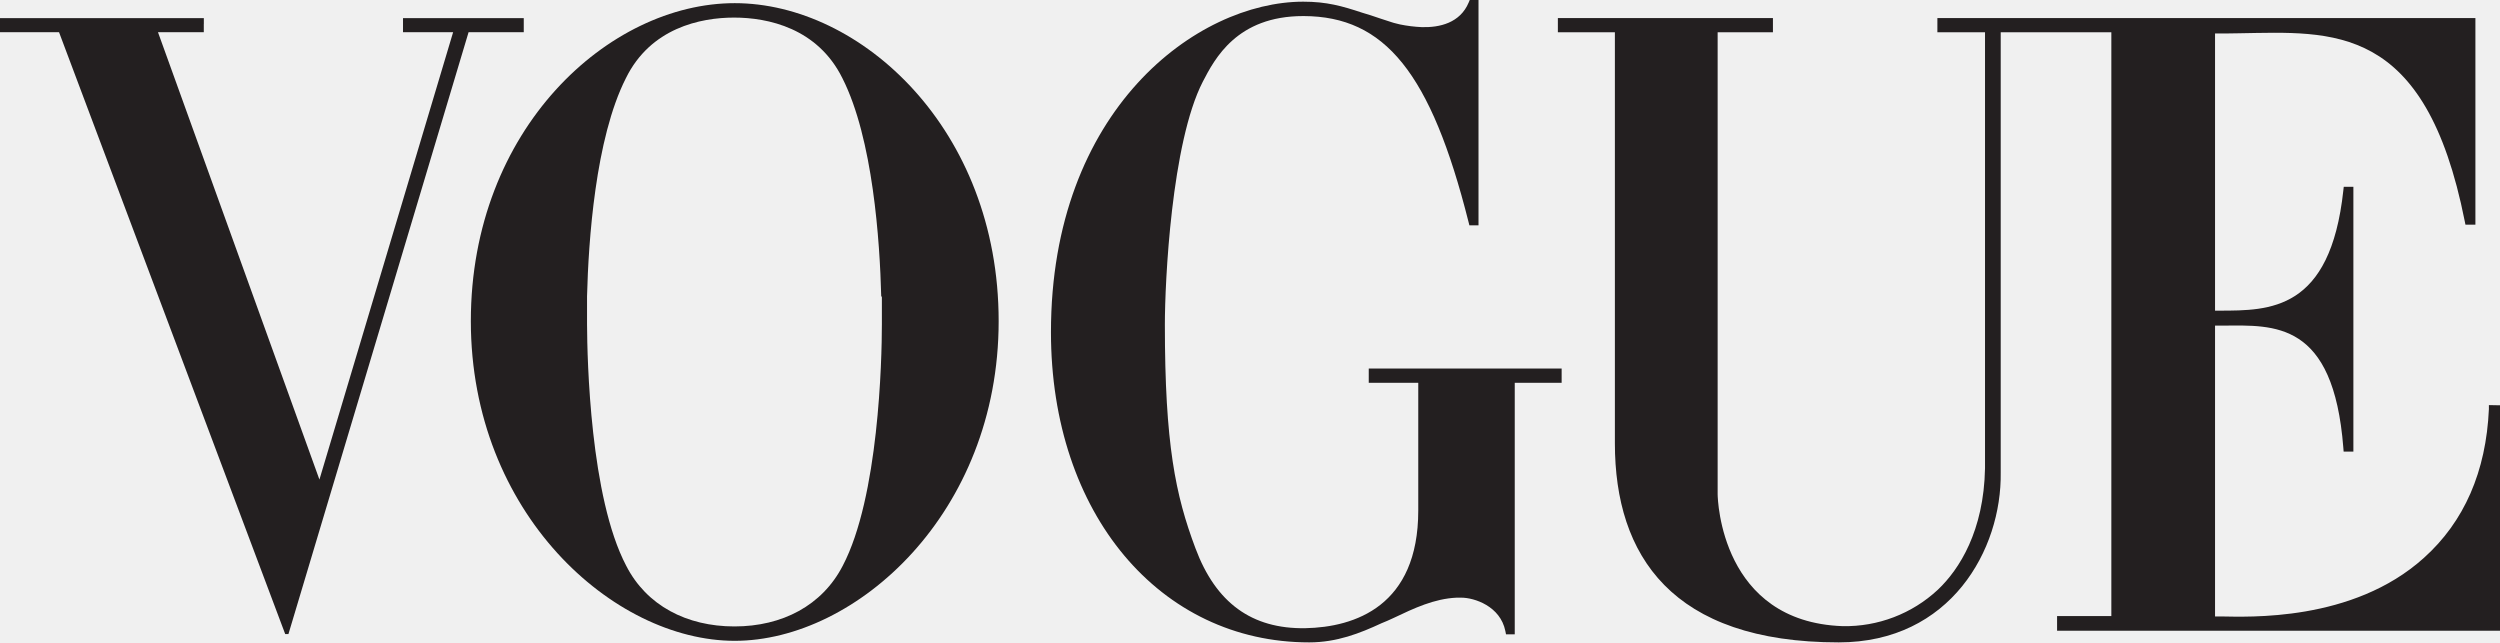
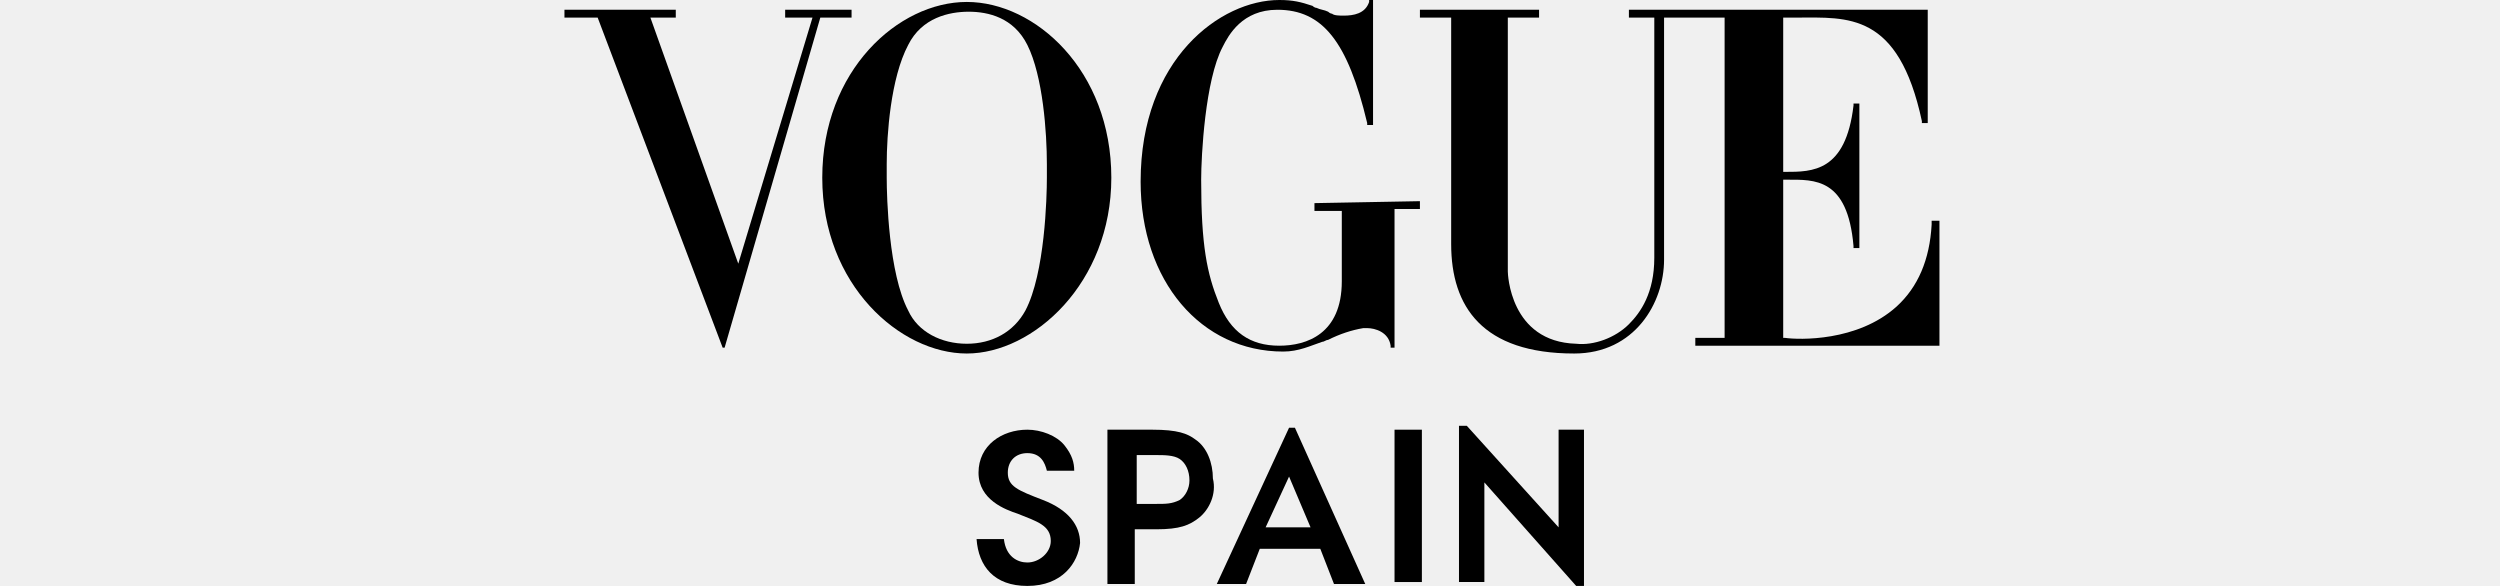
- <svg xmlns="http://www.w3.org/2000/svg" id="LOGO_B" data-name="LOGO B" viewBox="0 0 609.92 156.72">
+ <svg xmlns="http://www.w3.org/2000/svg" width="128" height="30" viewBox="0 0 128 30" fill="none">
+   <g clip-path="url(#clip0_2138_87)">
+     <path d="M52.6 30C50.9 30 50.1 29 50 27.6H51.4C51.5 28.5 52.1 28.8 52.6 28.8C53.2 28.8 53.8 28.3 53.8 27.7C53.8 26.9 53.1 26.7 52.1 26.3C51.5 26.1 50.1 25.6 50.1 24.2C50.1 22.8 51.3 22 52.6 22C53.3 22 54.1 22.3 54.5 22.8C54.9 23.3 55 23.7 55 24.1H53.6C53.5 23.7 53.3 23.2 52.6 23.2C52 23.2 51.6 23.6 51.6 24.2C51.6 24.9 52.1 25.1 53.4 25.6C54.7 26.1 55.3 26.9 55.3 27.8C55.2 28.8 54.4 30 52.6 30Z" fill="black" />
+     <path d="M61.4 26.5C60.9 26.9 60.4 27.1 59.2 27.1H58.1V29.9H56.7V22H59C60.3 22 60.8 22.2 61.2 22.5C61.8 22.9 62.1 23.7 62.1 24.5C62.3 25.3 61.9 26.1 61.4 26.5ZM60.4 23.5C60.1 23.3 59.6 23.3 59.2 23.3H58.2V25.8H59.2C59.7 25.8 60 25.8 60.4 25.6C60.7 25.4 60.9 25 60.9 24.6C60.9 24.1 60.7 23.7 60.4 23.5Z" fill="black" />
+     <path d="M68.3 29.9L67.6 28.1H64.5L63.8 29.9H62.3L66 21.9H66.3L69.9 29.9H68.3ZM66 24.4L64.8 27H67.1L66 24.4Z" fill="black" />
+     <path d="M71.4 29.9V22H72.8V29.8H71.4V29.9Z" fill="black" />
+     <path d="M81.1 30H80.7L76 24.7V29.8H74.7V21.8H75.1L79.8 27V22H81.1V30Z" fill="black" />
+     <path d="M98.9 11.4V11.5C98.8 13.3 98.2 14.7 97.1 15.7C95.1 17.5 92.1 17.4 91.4 17.3H91.3V9.2H91.5C92.9 9.2 94.6 9.1 94.9 12.6V12.7H95.2V5.3H94.9V5.4C94.5 8.8 92.8 8.8 91.4 8.8H91.3V0.9C91.5 0.9 91.8 0.9 92 0.9C94.6 0.9 97.2 0.6 98.4 6.2V6.3H98.7V0.5H83.4V0.9H84.7V13.2C84.7 15 84 16 83.4 16.6C82.7 17.3 81.6 17.7 80.7 17.6C77.3 17.5 77.2 14 77.2 13.9V0.9H78.8V0.5H72.7V0.9H74.3V12.5C74.3 15.7 75.9 18.1 80.6 18.1C83.7 18.1 85.2 15.5 85.2 13.3V0.9H86.6H88.3V17.3H86.8V17.7H99.3V11.3H98.9V11.4Z" fill="black" />
+     <path d="M67.3 10.4V10.8H68.7V14.4C68.7 17.1 66.9 17.7 65.5 17.7C64 17.7 63 17 62.4 15.5C61.8 14 61.5 12.6 61.5 9.2C61.5 8 61.7 4.1 62.6 2.4C62.9 1.8 63.6 0.5 65.4 0.5C67.7 0.5 69 2.1 70 6.3V6.4H70.3V0H70.1V0.1C69.9 0.7 69.3 0.8 68.8 0.8C68.6 0.8 68.3 0.8 68.2 0.7C68.1 0.7 68 0.6 68 0.6C67.8 0.5 67.6 0.5 67.4 0.4C67.3 0.4 67.2 0.3 67.2 0.3C66.6 0.1 66.2 0 65.5 0C62.5 0 58.4 3 58.4 9.3C58.4 14.4 61.5 18 65.7 18C66.5 18 67.1 17.7 67.7 17.5C67.8 17.5 67.9 17.4 68 17.4C68.6 17.1 69.2 16.9 69.8 16.8H69.9C69.9 16.8 69.9 16.8 70 16.8C70.4 16.8 71.1 17 71.2 17.7V17.8H71.4V10.7H72.7V10.3L67.3 10.4Z" fill="black" />
+     <path d="M49.5 0.1C46 0.1 42.1 3.6 42.1 9.1C42.1 14.6 46.1 18.1 49.5 18.1C52.9 18.1 56.9 14.5 56.9 9.1C56.9 3.6 53 0.1 49.5 0.1ZM53.6 8.4V8.5V8.6C53.6 8.6 53.6 8.6 53.6 8.7V8.8V8.9V9V9.1C53.6 10.1 53.5 14 52.5 15.9C51.9 17 50.8 17.6 49.5 17.6C48.2 17.6 47 17 46.5 15.9C45.5 14 45.4 10.1 45.4 9.1V9V8.9V8.8V8.7C45.4 8.7 45.4 8.7 45.4 8.6V8.5V8.4C45.4 6.9 45.6 4 46.5 2.3C47.2 0.9 48.6 0.6 49.6 0.6C50.6 0.6 51.9 0.9 52.6 2.3C53.4 3.9 53.6 6.8 53.6 8.4Z" fill="black" />
+     <path d="M40.2 0.5V0.9H41.6L37.8 13.5L33.3 0.9H34.6V0.7V0.5H28.9V0.9H30.6L37 17.8H37.1L42 0.9H43.6V0.5H40.2Z" fill="black" />
+   </g>
  <defs>
-     <style>.cls-1{fill:#231f20;}</style>
+     <clipPath id="clip0_2138_87">
+       <rect width="128" height="30" fill="white" />
+     </clipPath>
  </defs>
-   <path class="cls-1" d="M610.81,101.71l0,1c-.69,15.22-6,27.43-15.87,36.29-17.4,15.67-43,14.35-49.65,14.27H544V82.32h2c12.43-.09,26.89-1.2,29.3,29.81l.07.92h2.38V48.45H575.4l-.1.89c-3.18,29.42-18,29.3-30.15,29.33H544V11.05c1.6,0,4.22,0,5.83-.05,22.84-.36,45.47-2.7,55.1,45.89l.16.8h2.43V7.28H476.26v3.47h11.62V117.13c-.28,15.28-6.26,24.66-11.51,29.63a33.16,33.16,0,0,1-23.25,8.88c-29.62-1.07-30.45-30.87-30.47-32.15V10.75h13.49v-2h0V7.28H383.67v3.47h13.91l0,100.28c0,27.42,13.93,48.57,54.61,48.57,27.28,0,39.8-22.66,39.52-41.45V10.75H504v0H518.7V153.18H505.46v3.58H613.52v-55Z" transform="translate(-3.6 -2.88)" />
-   <path class="cls-1" d="M337.53,92.79v3.48h12.08v31.18c0,23.28-15.45,28.45-27.56,28.69-13.07.21-21.83-6.19-26.79-19.48-4.89-13-7.47-25.47-7.47-54.6h0c0-10.38,1.6-44.38,9.26-59.26,2.91-5.61,8.33-16,24.49-16h.15c19.7.08,31,13.72,40.2,50.29l.19.76h2.23V2.88h-2.14l-.26.62c-2.1,5-7.11,6.12-11.43,6a34,34,0,0,1-5.33-.66c-1.22-.27-2-.52-2-.53-1.9-.6-3.58-1.17-5.12-1.69-.7-.23-1.39-.44-2.06-.63-5-1.65-8.68-2.7-14.43-2.7C295.61,3.31,260,29.63,260,83.92c0,44.35,26.63,75.68,63,75.68,6.77,0,12.36-2.22,17.62-4.66,1-.4,1.95-.81,2.87-1.25,5.14-2.44,10-4.75,15.5-5h.66l.45,0c3.18,0,9.54,2.06,10.76,8.15l.16.8,2.13,0V96.27h11.44V92.79Z" transform="translate(-3.6 -2.88)" />
-   <path class="cls-1" d="M182.85,3.65c-30.72,0-64.38,30.7-64.38,77.57s34.77,78,64.38,78,64.39-31.11,64.39-78S213.57,3.65,182.85,3.65Zm35.9,71.81c0,.34,0,.68,0,1s0,.5,0,.74,0,.39,0,.58,0,.61,0,.9V79c0,.32,0,.62,0,.91v1.27h0v.83c0,8.66-.77,42.19-9.55,58.9-5,9.68-14.74,14.8-26.42,14.8s-21.46-5.12-26.41-14.81c-8.78-16.7-9.51-50.23-9.55-58.89v-.83h0V80c0-.29,0-.59,0-.91v-.35c0-.29,0-.59,0-.9s0-.39,0-.58,0-.49,0-.74,0-.67,0-1c0-.12,0-.24,0-.36.34-13.36,2-38.46,9.48-53.21,6-12.22,18.15-14.78,26.4-14.78s20.37,2.56,26.42,14.79c7.47,14.74,9.13,39.84,9.47,53.2C218.74,75.22,218.75,75.34,218.75,75.46Z" transform="translate(-3.6 -2.88)" />
-   <polygon class="cls-1" points="126.78 4.42 99.32 4.42 98.32 4.42 98.32 7.85 110.55 7.85 77.93 117 38.54 7.85 39.24 7.85 49.72 7.85 49.72 5.85 49.73 5.85 49.73 4.42 49.72 4.42 0 4.42 0 5.85 0 7.85 12.96 7.85 14.4 7.85 69.58 154.69 70.37 154.69 114.32 7.85 115.62 7.85 127.78 7.85 127.78 4.42 126.78 4.42" />
</svg>
